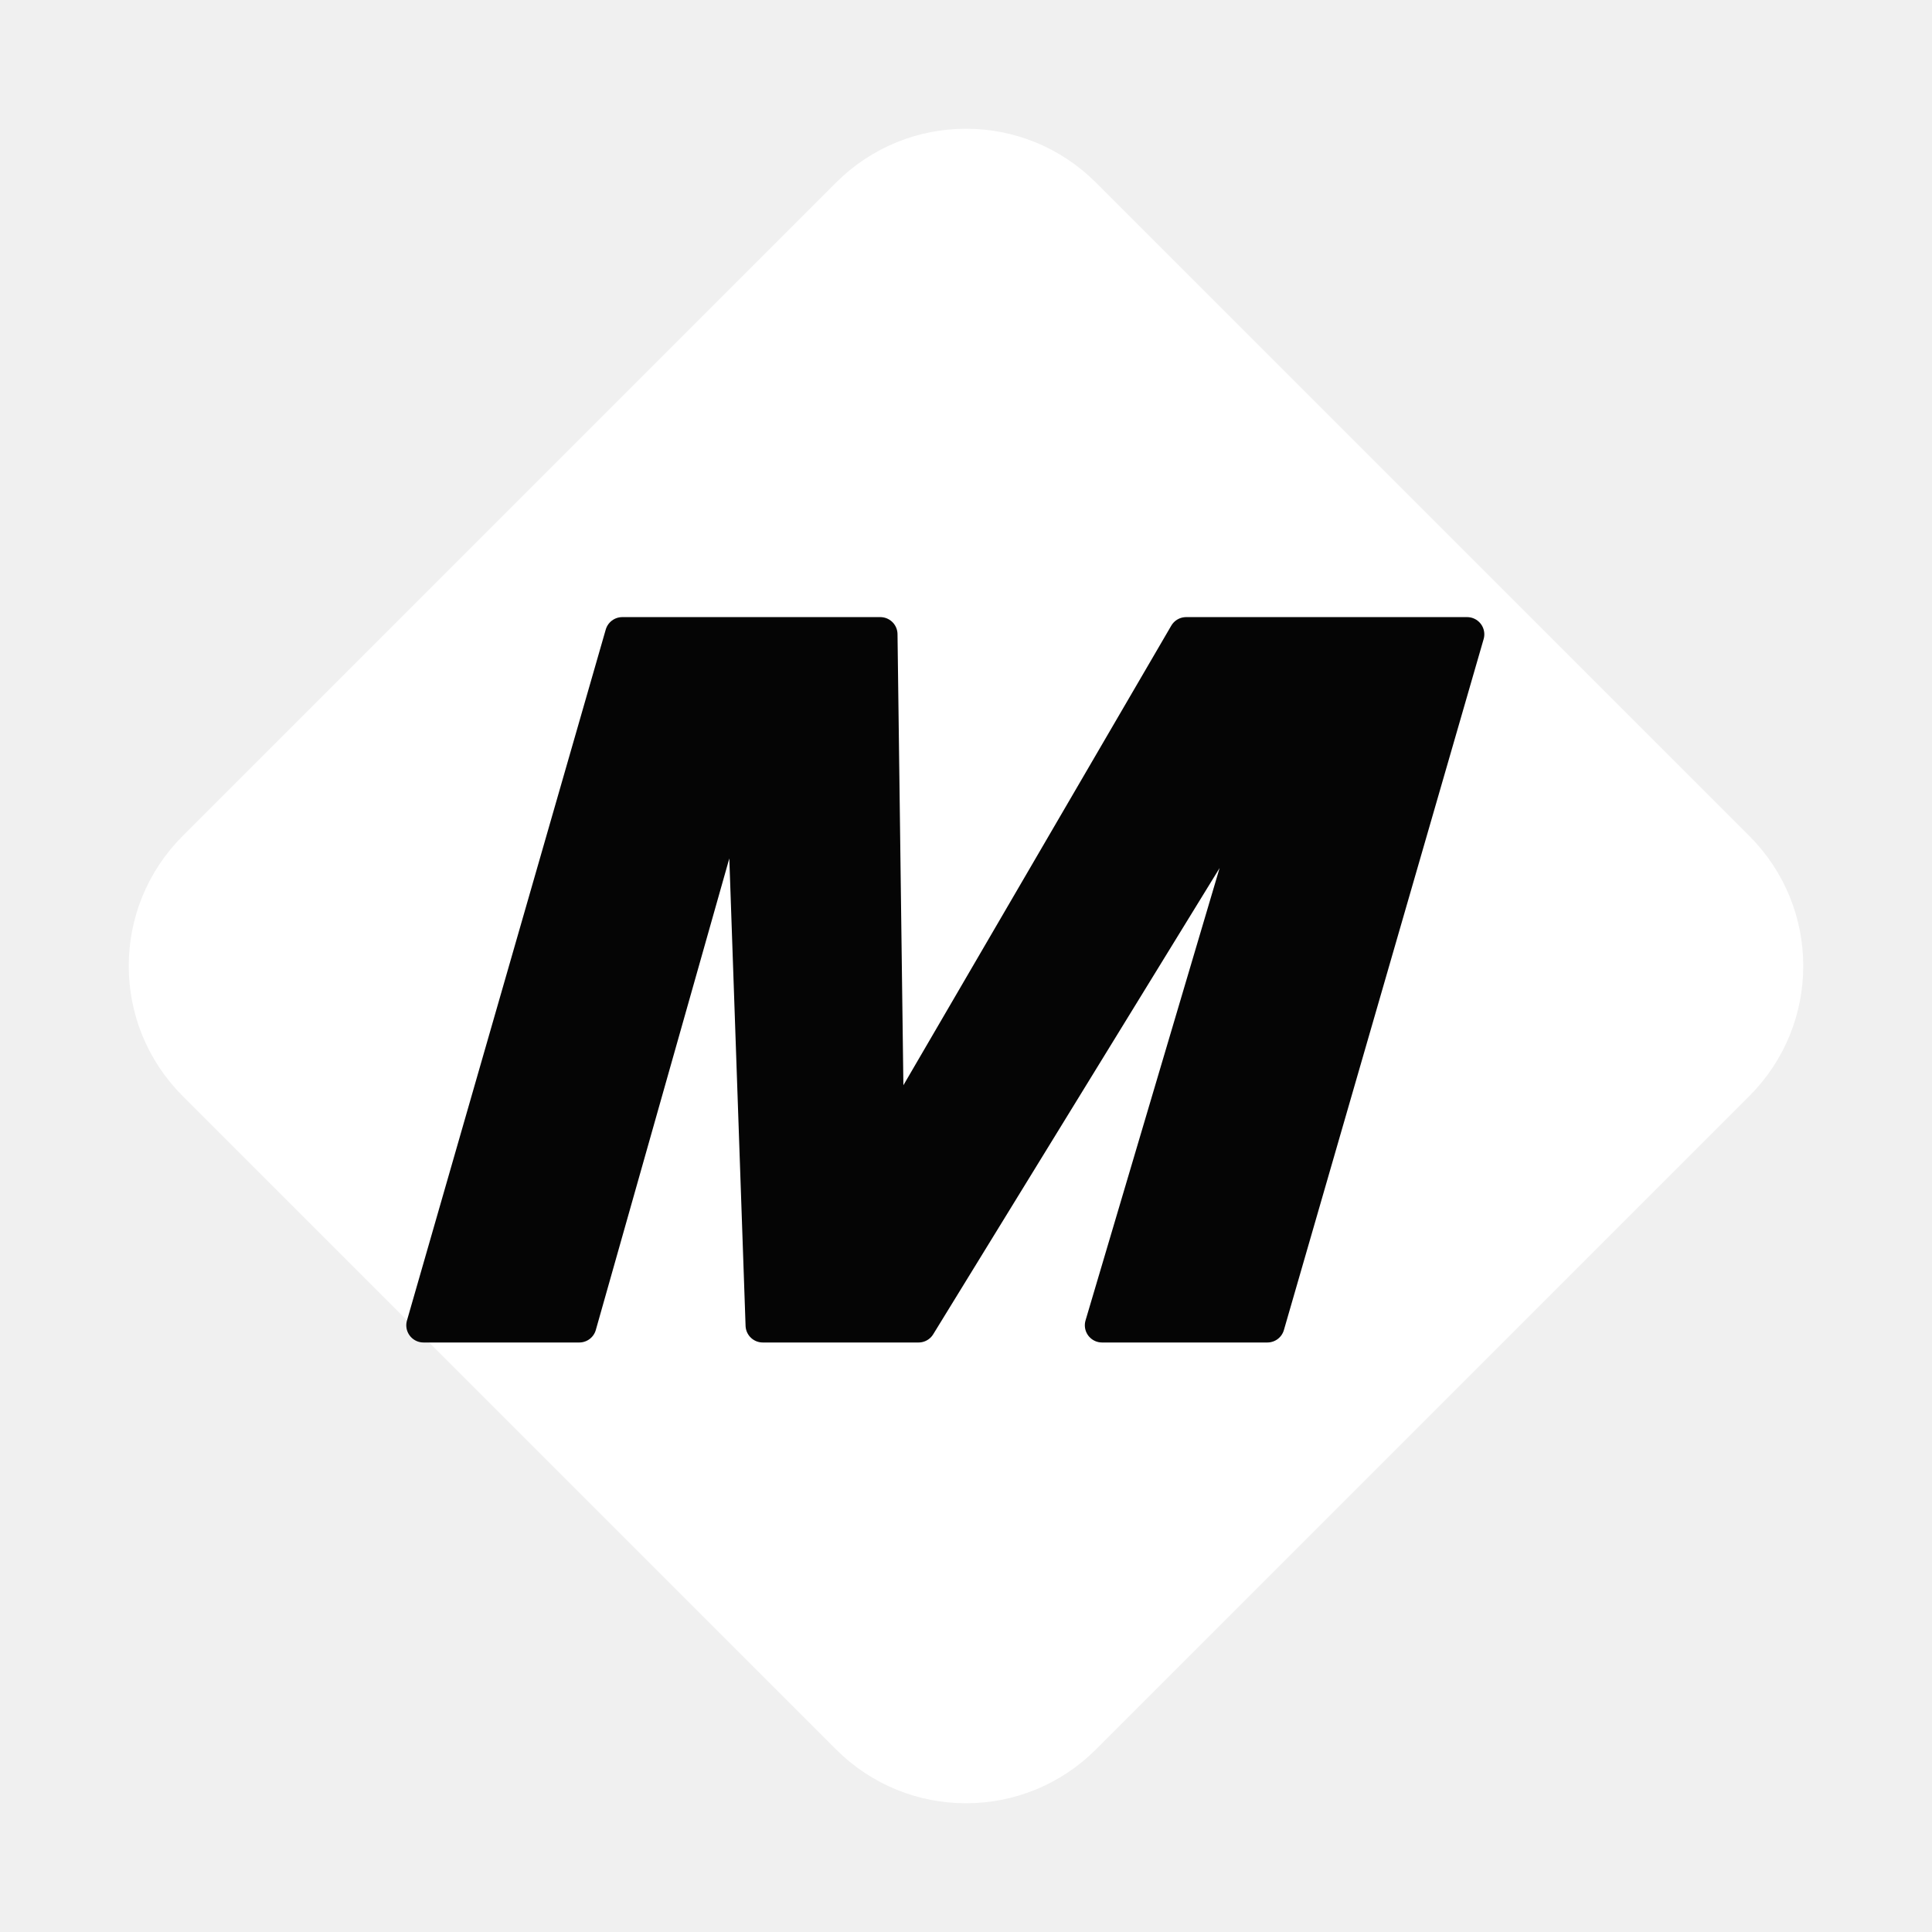
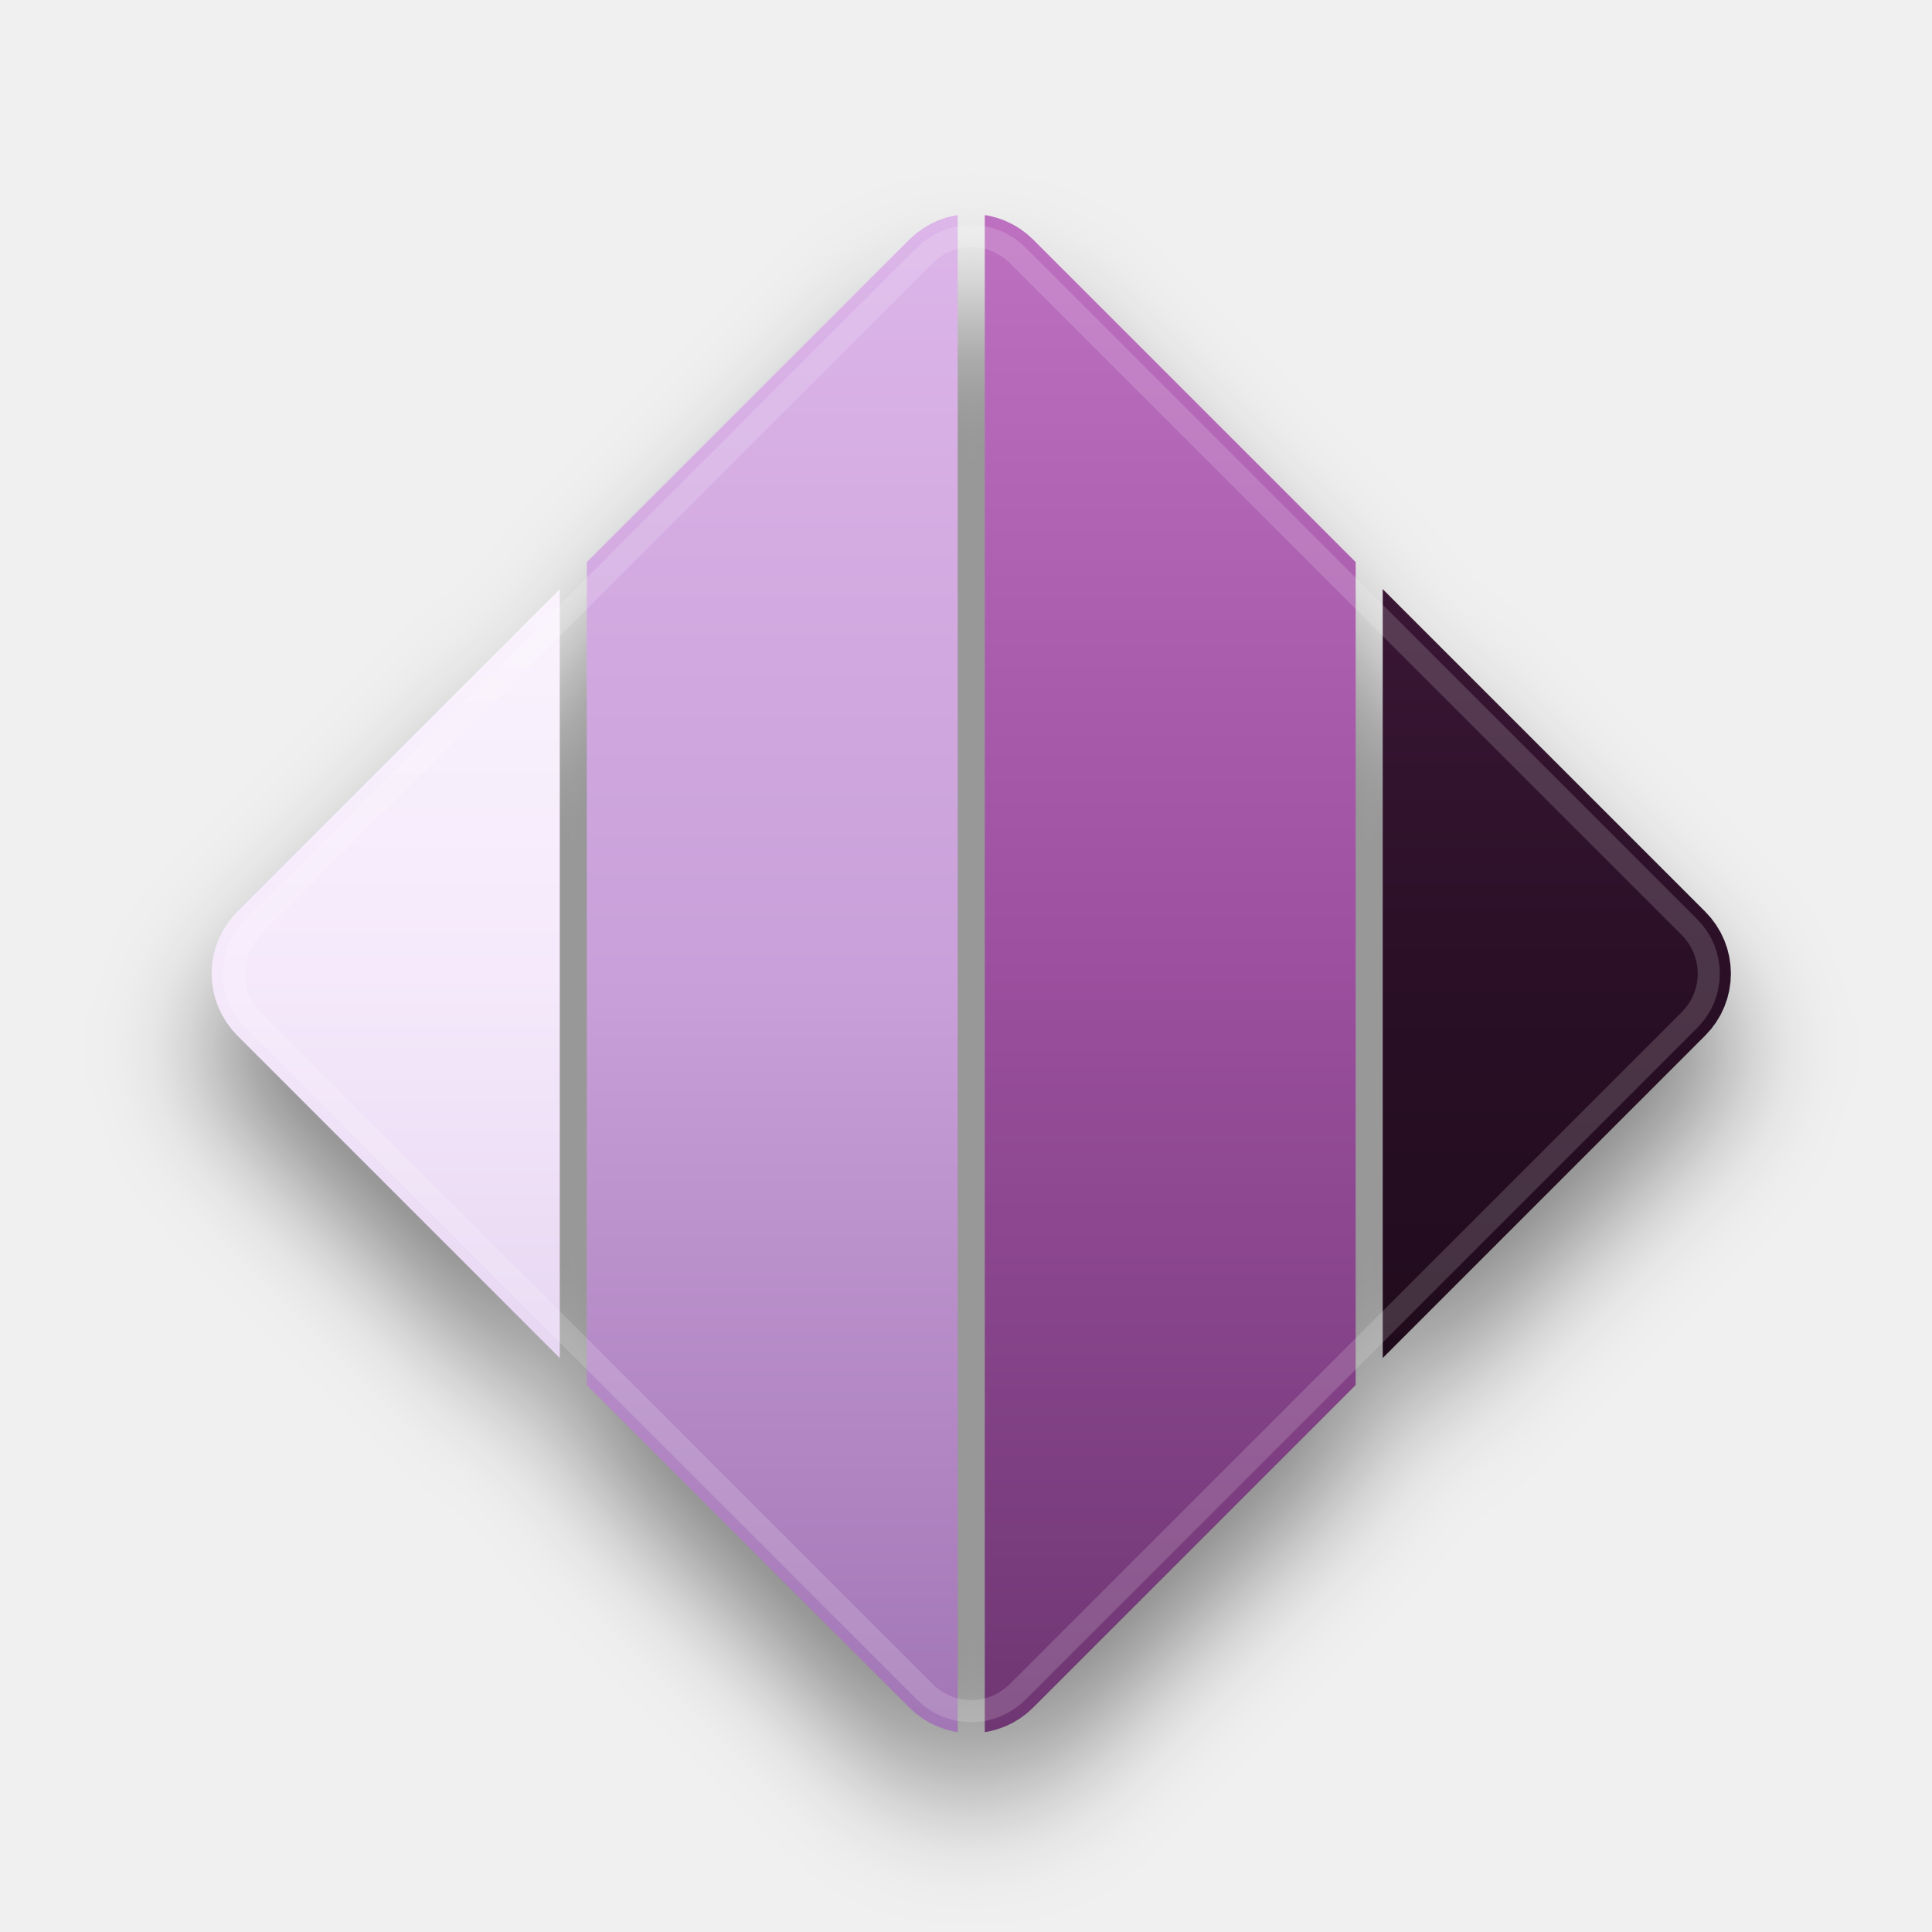
- <svg xmlns="http://www.w3.org/2000/svg" viewBox="24 24 112 112" width="160" height="160">
-   <g stroke-linecap="round" stroke-linejoin="round">
-     <rect x="45.21" y="45.21" width="69.58" height="69.58" rx="8" ry="8" transform="rotate(45 80 80)" fill="#ffffff" stroke="#ffffff" stroke-width="5.3" />
-     <path d="M860 0H687L866 604L495 0H332L311 604L140 0H-23L185 723H455L462 186L775 723H1069Z" transform="translate(48.55 100.8282) scale(0.055403 -0.055403) translate(23 0)" fill="#050505" stroke="#050505" stroke-width="36" />
+ <svg xmlns="http://www.w3.org/2000/svg" viewBox="31 105 140 140">
+   <defs>
+     <linearGradient id="iconGradLavender" x1="261.43" y1="117.88" x2="261.43" y2="233.23" gradientUnits="userSpaceOnUse">
+       <stop offset="0" stop-color="#ffffff" />
+       <stop offset=".5" stop-color="#f5e9fb" />
+       <stop offset="1" stop-color="#d9c3e8" />
+     </linearGradient>
+     <linearGradient id="iconGradLilac" x1="261.43" y1="117.88" x2="261.43" y2="233.23" gradientUnits="userSpaceOnUse">
+       <stop offset="0" stop-color="#ddb6ea" />
+       <stop offset=".5" stop-color="#c9a0d9" />
+       <stop offset="1" stop-color="#a074b3" />
+     </linearGradient>
+     <linearGradient id="iconGradOrchid" x1="261.43" y1="117.88" x2="261.43" y2="233.23" gradientUnits="userSpaceOnUse">
+       <stop offset="0" stop-color="#bf72c2" />
+       <stop offset=".5" stop-color="#9b4f9e" />
+       <stop offset="1" stop-color="#6c3570" />
+     </linearGradient>
+     <linearGradient id="iconGradAubergine" x1="261.43" y1="117.88" x2="261.43" y2="233.23" gradientUnits="userSpaceOnUse">
+       <stop offset="0" stop-color="#4a1f45" />
+       <stop offset=".5" stop-color="#2a0f26" />
+       <stop offset="1" stop-color="#150712" />
+     </linearGradient>
+     <filter id="iconShadow" x="-60%" y="-60%" width="220%" height="220%">
+       <feGaussianBlur stdDeviation="4.2" />
+     </filter>
+   </defs>
+   <g transform="translate(-160.05, 0)">
+     <g filter="url(#iconShadow)">
+       <path d="M 207.452,172.025 L 207.132,172.559 L 206.866,173.122 L 206.656,173.708 L 206.505,174.312 L 206.413,174.928 L 206.383,175.550 L 206.413,176.172 L 206.505,176.788 L 206.656,177.392 L 206.866,177.978 L 207.132,178.541 L 207.452,179.075 L 207.823,179.575 L 208.241,180.036 L 231.612,203.407 L 231.612,147.693 L 208.241,171.064 L 207.823,171.525 Z M 259.002,120.986 L 258.439,121.252 L 257.905,121.572 L 257.405,121.943 L 256.944,122.361 L 233.573,145.732 L 233.573,205.368 L 256.944,228.739 L 257.405,229.157 L 257.905,229.528 L 258.439,229.848 L 259.002,230.114 L 259.588,230.324 L 260.192,230.475 L 260.450,230.513 L 260.450,120.587 L 260.192,120.625 L 259.588,120.776 Z M 264.421,121.252 L 263.858,120.986 L 263.272,120.776 L 262.668,120.625 L 262.410,120.587 L 262.410,230.513 L 262.668,230.475 L 263.272,230.324 L 263.858,230.114 L 264.421,229.848 L 264.955,229.528 L 265.455,229.157 L 265.916,228.739 L 289.287,205.368 L 289.287,145.732 L 265.916,122.361 L 265.455,121.943 L 264.955,121.572 Z M 315.408,179.075 L 315.728,178.541 L 315.994,177.978 L 316.204,177.392 L 316.355,176.788 L 316.447,176.172 L 316.477,175.550 L 316.447,174.928 L 316.355,174.312 L 316.204,173.708 L 315.994,173.122 L 315.728,172.559 L 315.408,172.025 L 315.037,171.525 L 314.619,171.064 L 291.248,147.693 L 291.248,203.407 L 314.619,180.036 L 315.037,179.575 Z" fill="#000000" opacity="0.45" transform="translate(0,5.5)" />
+     </g>
+     <g id="icon-diamond">
+       <path d="M 208.241,171.064 L 207.823,171.525 L 207.452,172.025 L 207.132,172.559 L 206.866,173.122 L 206.656,173.708 L 206.505,174.312 L 206.413,174.928 L 206.383,175.550 L 206.413,176.172 L 206.505,176.788 L 206.656,177.392 L 206.866,177.978 L 207.132,178.541 L 207.452,179.075 L 207.823,179.575 L 208.241,180.036 L 231.612,203.407 L 231.612,147.693 Z" fill="url(#iconGradLavender)" />
+       <path d="M 260.192,120.625 L 259.588,120.776 L 259.002,120.986 L 258.439,121.252 L 257.905,121.572 L 257.405,121.943 L 256.944,122.361 L 233.573,145.732 L 233.573,205.368 L 256.944,228.739 L 257.405,229.157 L 257.905,229.528 L 258.439,229.848 L 259.002,230.114 L 259.588,230.324 L 260.192,230.475 L 260.450,230.513 L 260.450,120.587 Z" fill="url(#iconGradLilac)" />
+       <path d="M 265.455,121.943 L 264.955,121.572 L 264.421,121.252 L 263.858,120.986 L 263.272,120.776 L 262.668,120.625 L 262.410,120.587 L 262.410,230.513 L 262.668,230.475 L 263.272,230.324 L 263.858,230.114 L 264.421,229.848 L 264.955,229.528 L 265.455,229.157 L 265.916,228.739 L 289.287,205.368 L 289.287,145.732 L 265.916,122.361 Z" fill="url(#iconGradOrchid)" />
+       <path d="M 314.619,180.036 L 315.037,179.575 L 315.408,179.075 L 315.728,178.541 L 315.994,177.978 L 316.204,177.392 L 316.355,176.788 L 316.447,176.172 L 316.477,175.550 L 316.447,174.928 L 316.355,174.312 L 316.204,173.708 L 315.994,173.122 L 315.728,172.559 L 315.408,172.025 L 315.037,171.525 L 314.619,171.064 L 291.248,147.693 L 291.248,203.407 Z" fill="url(#iconGradAubergine)" />
+       <path d="M 264.812,123.520 L 264.438,123.181 L 264.065,122.904 L 263.666,122.665 L 263.245,122.466 L 262.807,122.309 L 262.355,122.196 L 261.895,122.128 L 261.430,122.105 L 260.965,122.128 L 260.505,122.196 L 260.053,122.309 L 259.615,122.466 L 259.194,122.665 L 258.795,122.904 L 258.422,123.181 L 258.048,123.520 L 209.400,172.168 L 209.061,172.542 L 208.784,172.915 L 208.545,173.314 L 208.346,173.735 L 208.189,174.173 L 208.076,174.625 L 208.008,175.085 L 207.985,175.550 L 208.008,176.015 L 208.076,176.475 L 208.189,176.927 L 208.346,177.365 L 208.545,177.786 L 208.784,178.185 L 209.061,178.558 L 209.400,178.932 L 258.048,227.580 L 258.422,227.919 L 258.795,228.196 L 259.194,228.435 L 259.615,228.634 L 260.053,228.791 L 260.505,228.904 L 260.965,228.972 L 261.430,228.995 L 261.895,228.972 L 262.355,228.904 L 262.807,228.791 L 263.245,228.634 L 263.666,228.435 L 264.065,228.196 L 264.438,227.919 L 264.812,227.580 L 313.460,178.932 L 313.799,178.558 L 314.076,178.185 L 314.315,177.786 L 314.514,177.365 L 314.671,176.927 L 314.784,176.475 L 314.852,176.015 L 314.875,175.550 L 314.852,175.085 L 314.784,174.625 L 314.671,174.173 L 314.514,173.735 L 314.315,173.314 L 314.076,172.915 L 313.799,172.542 L 313.460,172.168 Z" fill="none" stroke="#ffffff" stroke-opacity="0.16" stroke-width="1.6" />
+     </g>
  </g>
</svg>
